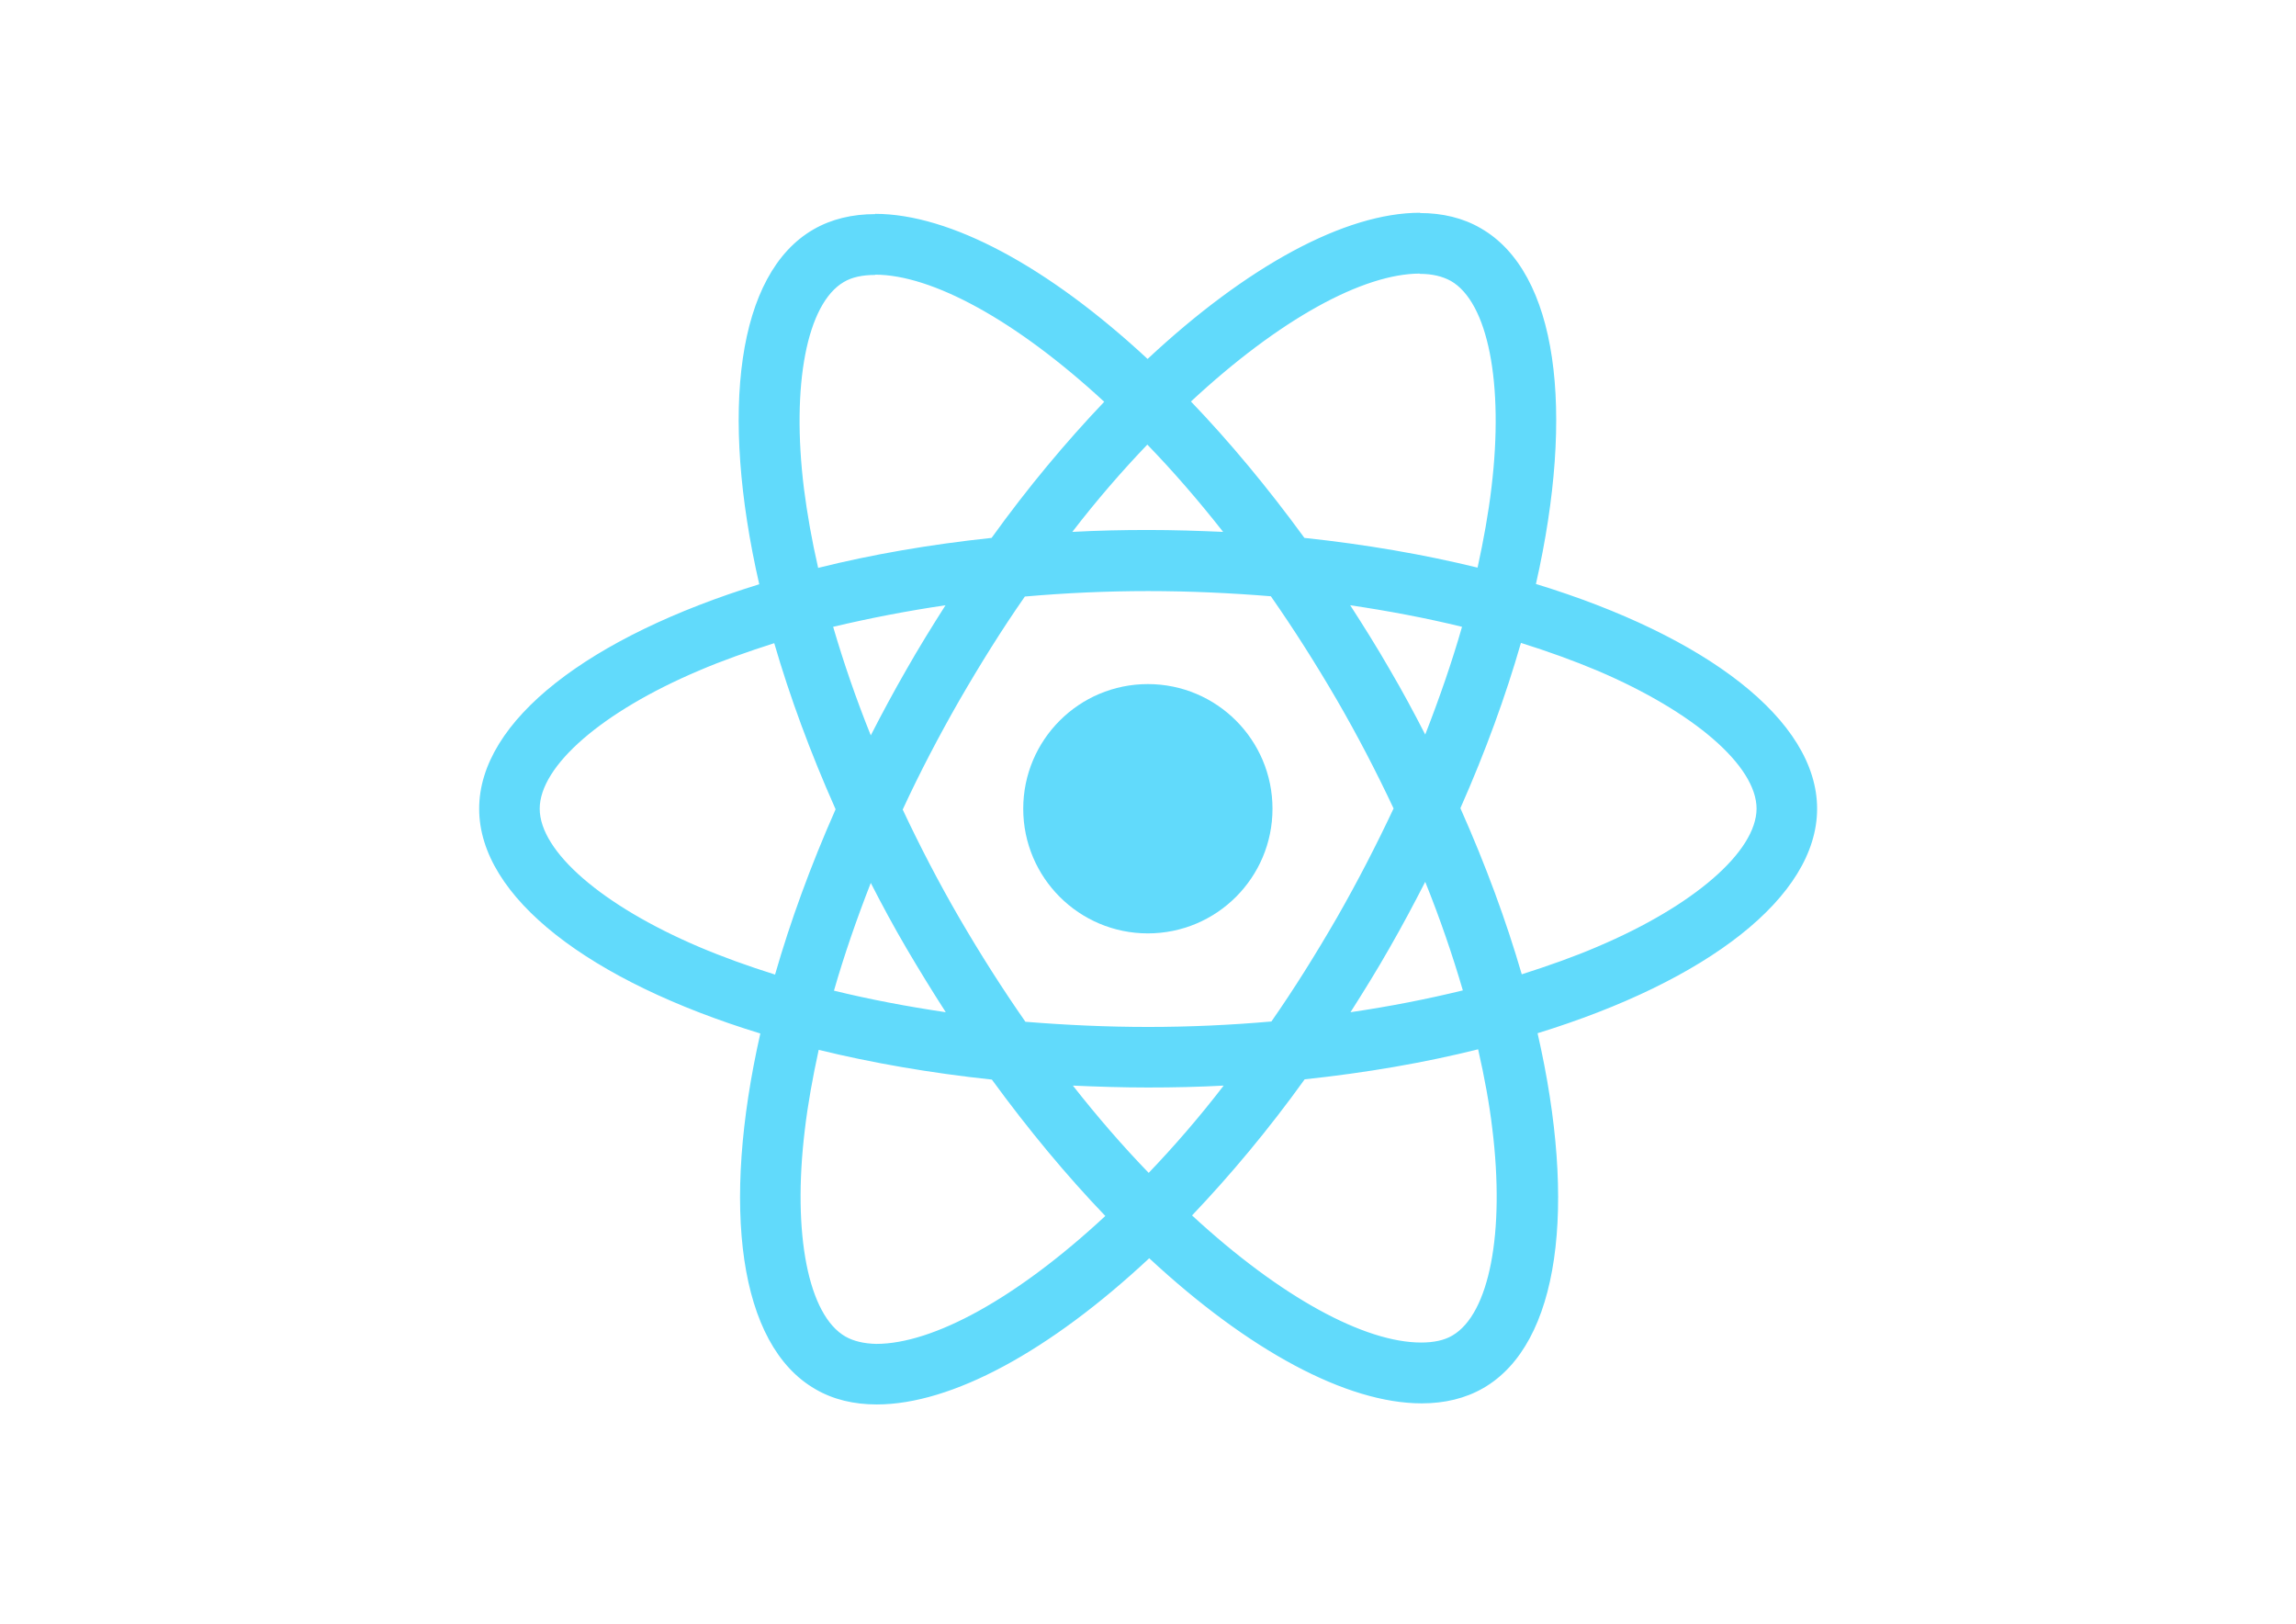
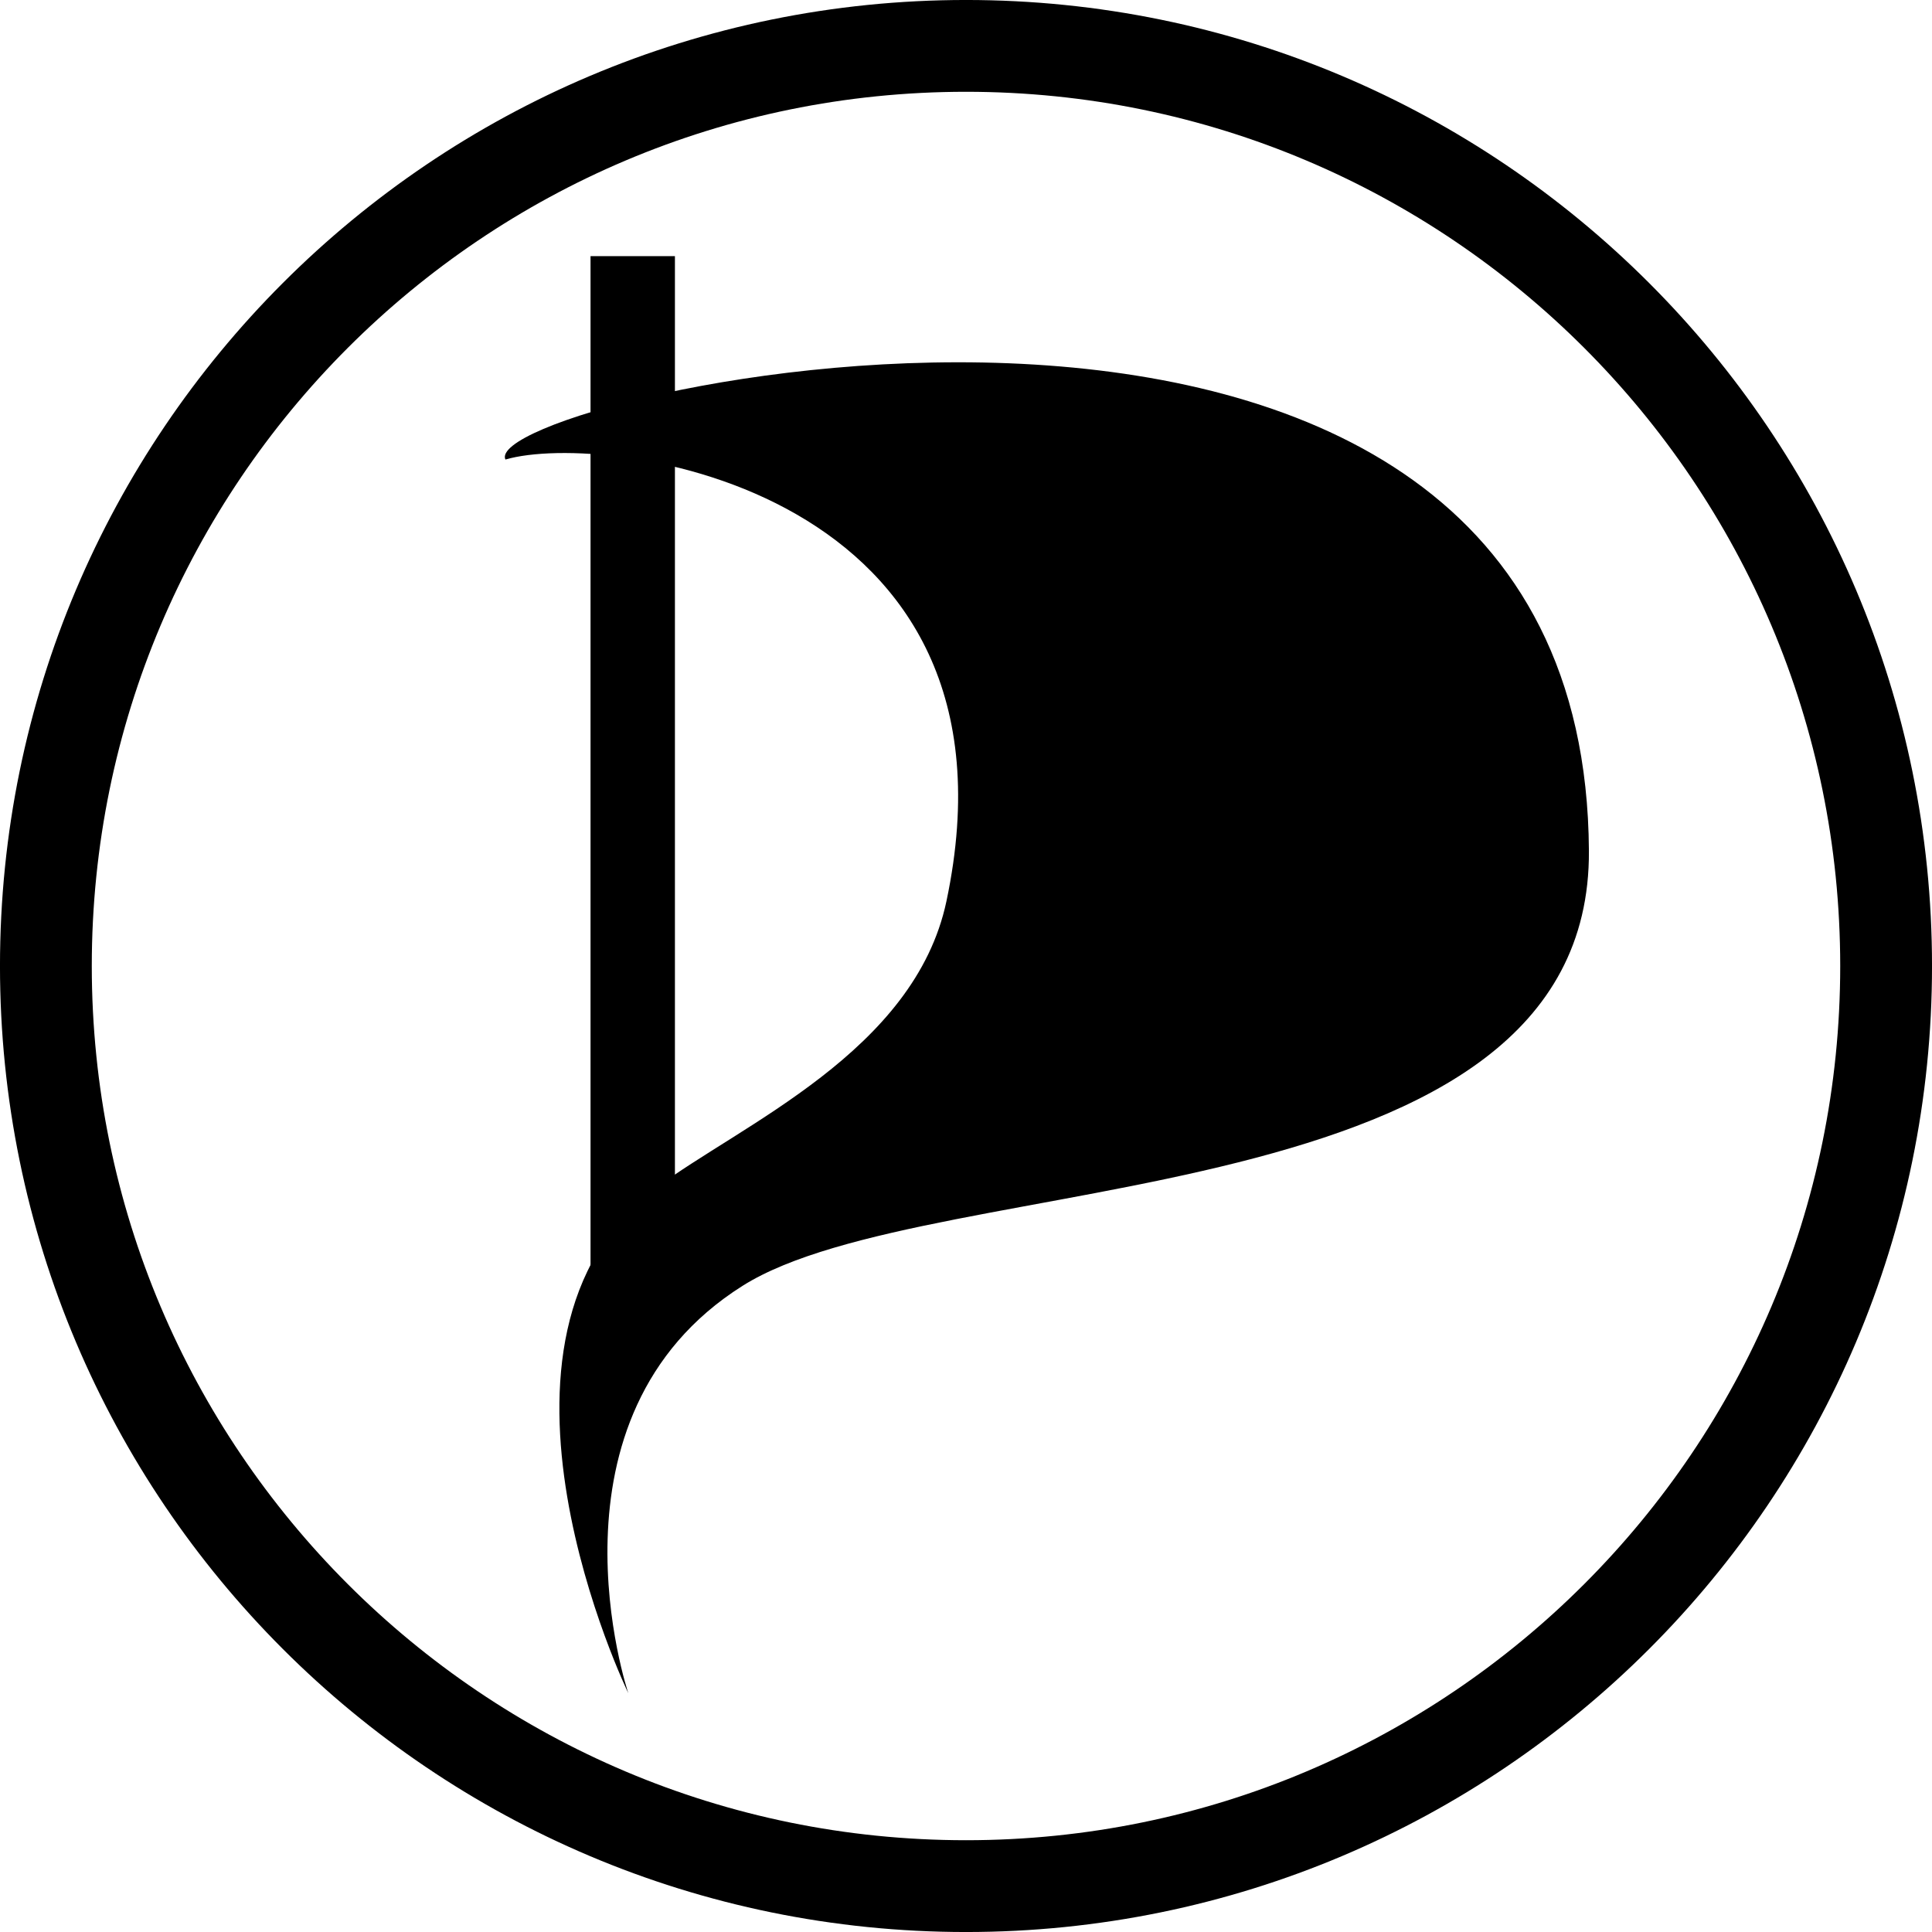
- <svg xmlns="http://www.w3.org/2000/svg" viewBox="0 0 841.9 595.3">
-   <g fill="#61DAFB">
-     <path d="M666.3 296.5c0-32.5-40.7-63.3-103.1-82.4 14.4-63.6 8-114.2-20.2-130.4-6.5-3.8-14.1-5.6-22.4-5.6v22.3c4.6 0 8.3.9 11.4 2.6 13.6 7.8 19.5 37.5 14.9 75.7-1.1 9.4-2.9 19.3-5.1 29.4-19.6-4.8-41-8.5-63.5-10.9-13.5-18.5-27.5-35.3-41.6-50 32.6-30.3 63.2-46.9 84-46.9V78c-27.5 0-63.5 19.6-99.9 53.6-36.4-33.8-72.4-53.2-99.9-53.2v22.3c20.7 0 51.4 16.5 84 46.6-14 14.7-28 31.4-41.3 49.9-22.6 2.4-44 6.1-63.6 11-2.3-10-4-19.7-5.2-29-4.7-38.2 1.1-67.9 14.6-75.8 3-1.8 6.9-2.6 11.5-2.6V78.5c-8.4 0-16 1.8-22.6 5.6-28.1 16.2-34.4 66.7-19.9 130.1-62.2 19.2-102.7 49.9-102.7 82.3 0 32.5 40.7 63.3 103.1 82.4-14.4 63.6-8 114.2 20.2 130.4 6.5 3.8 14.1 5.6 22.5 5.6 27.5 0 63.5-19.6 99.9-53.6 36.4 33.8 72.4 53.2 99.9 53.2 8.4 0 16-1.8 22.6-5.6 28.1-16.2 34.4-66.7 19.9-130.1 62-19.1 102.5-49.9 102.5-82.3zm-130.2-66.7c-3.7 12.9-8.3 26.2-13.5 39.5-4.1-8-8.4-16-13.1-24-4.6-8-9.5-15.8-14.4-23.4 14.2 2.1 27.9 4.7 41 7.9zm-45.8 106.5c-7.8 13.5-15.8 26.3-24.1 38.2-14.9 1.3-30 2-45.2 2-15.1 0-30.2-.7-45-1.9-8.3-11.9-16.4-24.6-24.2-38-7.6-13.1-14.5-26.4-20.8-39.8 6.2-13.4 13.2-26.8 20.7-39.9 7.8-13.5 15.8-26.3 24.1-38.2 14.9-1.3 30-2 45.2-2 15.1 0 30.2.7 45 1.9 8.3 11.9 16.4 24.6 24.2 38 7.6 13.1 14.5 26.4 20.8 39.8-6.3 13.4-13.2 26.8-20.7 39.9zm32.3-13c5.4 13.4 10 26.8 13.8 39.8-13.1 3.2-26.9 5.9-41.2 8 4.9-7.7 9.8-15.6 14.4-23.7 4.6-8 8.9-16.1 13-24.1zM421.2 430c-9.3-9.6-18.6-20.3-27.8-32 9 .4 18.2.7 27.5.7 9.4 0 18.7-.2 27.8-.7-9 11.7-18.3 22.4-27.5 32zm-74.4-58.9c-14.2-2.1-27.9-4.7-41-7.9 3.7-12.9 8.3-26.2 13.5-39.5 4.1 8 8.4 16 13.1 24 4.7 8 9.5 15.8 14.4 23.4zM420.7 163c9.3 9.6 18.6 20.3 27.8 32-9-.4-18.2-.7-27.5-.7-9.4 0-18.7.2-27.8.7 9-11.7 18.3-22.4 27.5-32zm-74 58.9c-4.9 7.7-9.8 15.6-14.4 23.7-4.6 8-8.9 16-13 24-5.4-13.4-10-26.8-13.8-39.8 13.1-3.1 26.9-5.8 41.2-7.9zm-90.5 125.2c-35.4-15.1-58.3-34.9-58.3-50.6 0-15.7 22.9-35.6 58.3-50.6 8.6-3.7 18-7 27.7-10.1 5.7 19.6 13.2 40 22.5 60.9-9.2 20.8-16.6 41.1-22.2 60.6-9.9-3.1-19.3-6.5-28-10.2zM310 490c-13.6-7.8-19.5-37.5-14.9-75.7 1.1-9.4 2.9-19.3 5.1-29.4 19.6 4.8 41 8.5 63.5 10.9 13.5 18.5 27.5 35.3 41.6 50-32.6 30.3-63.2 46.9-84 46.9-4.5-.1-8.3-1-11.3-2.7zm237.2-76.2c4.7 38.2-1.1 67.9-14.6 75.8-3 1.8-6.9 2.6-11.5 2.6-20.7 0-51.4-16.5-84-46.6 14-14.7 28-31.4 41.3-49.9 22.6-2.4 44-6.1 63.6-11 2.3 10.1 4.1 19.8 5.2 29.1zm38.5-66.7c-8.6 3.7-18 7-27.7 10.1-5.7-19.6-13.2-40-22.5-60.9 9.2-20.8 16.6-41.1 22.2-60.6 9.9 3.1 19.3 6.5 28.1 10.2 35.4 15.1 58.3 34.9 58.3 50.6-.1 15.7-23 35.6-58.4 50.6zM320.8 78.4z" />
-     <circle cx="420.9" cy="296.5" r="45.7" />
-     <path d="M520.5 78.1z" />
+ <svg xmlns="http://www.w3.org/2000/svg" width="100pt" height="100pt" viewBox="0 0 100 100" version="1.1">
+   <g id="surface1">
+     <path style="fill-rule:nonzero;fill:rgb(100%,100%,100%);fill-opacity:1;stroke-width:22;stroke-linecap:butt;stroke-linejoin:miter;stroke:rgb(0%,0%,0%);stroke-opacity:1;stroke-miterlimit:4;" d="M 231.173 451.915 C 109.382 451.915 10.669 353.184 10.669 231.411 C 10.669 109.638 109.382 10.907 231.173 10.907 C 352.946 10.907 451.677 109.638 451.677 231.411 C 451.677 353.184 352.946 451.915 231.173 451.915 Z M 231.173 451.915 " transform="matrix(0.215983,0,0,0.215983,0.0706263,0.0192225)" />
+     <path style=" stroke:none;fill-rule:nonzero;fill:rgb(0%,0%,0%);fill-opacity:1;" d="M 26.16 23.785 C 31.402 22.258 53.504 25.27 48.988 46.645 C 47.344 54.426 38.324 58.215 33.957 61.488 C 23.609 69.234 32.52 87.637 32.52 87.637 C 32.52 87.637 27.699 73.324 38.434 66.555 C 48.312 60.324 82.359 63.25 82.242 44.035 C 82.02 7.215 24.648 20.5 26.16 23.785 Z M 26.16 23.785 " />
+     <path style=" stroke:none;fill-rule:nonzero;fill:rgb(0%,0%,0%);fill-opacity:1;" d="M 30.566 13.258 L 34.934 13.258 L 34.934 67.387 L 30.566 67.387 Z M 30.566 13.258 " />
  </g>
</svg>
